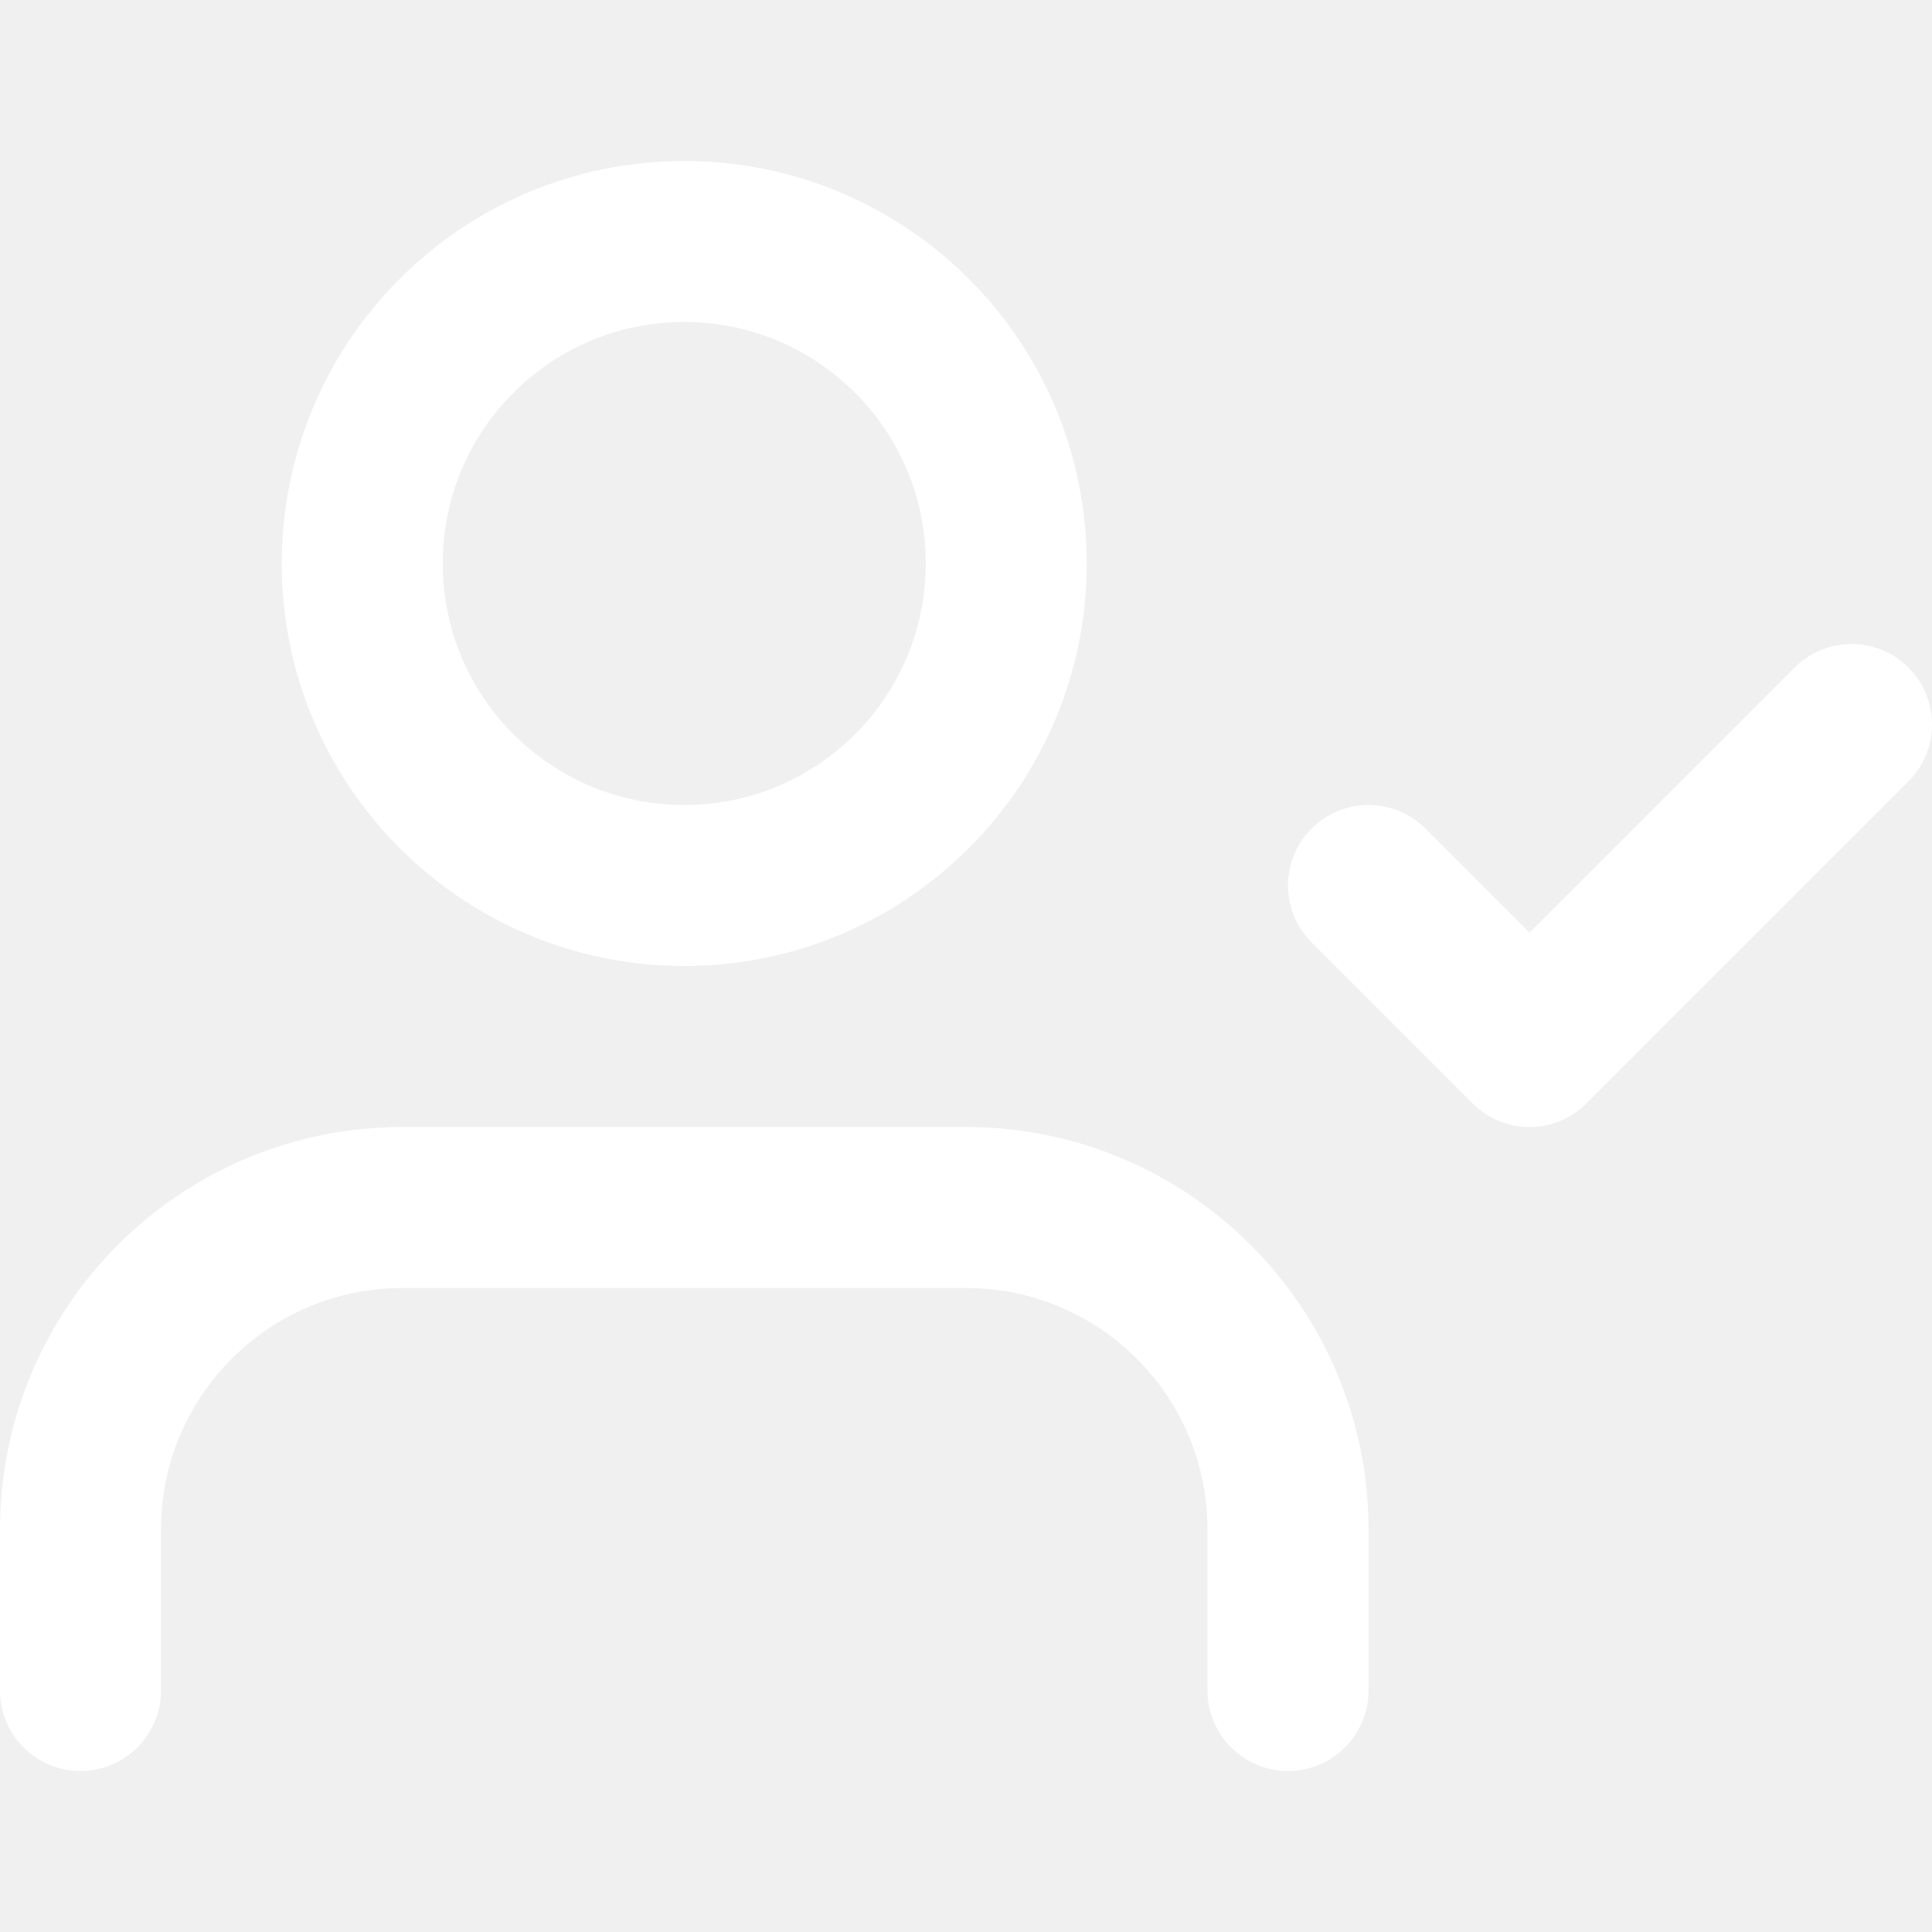
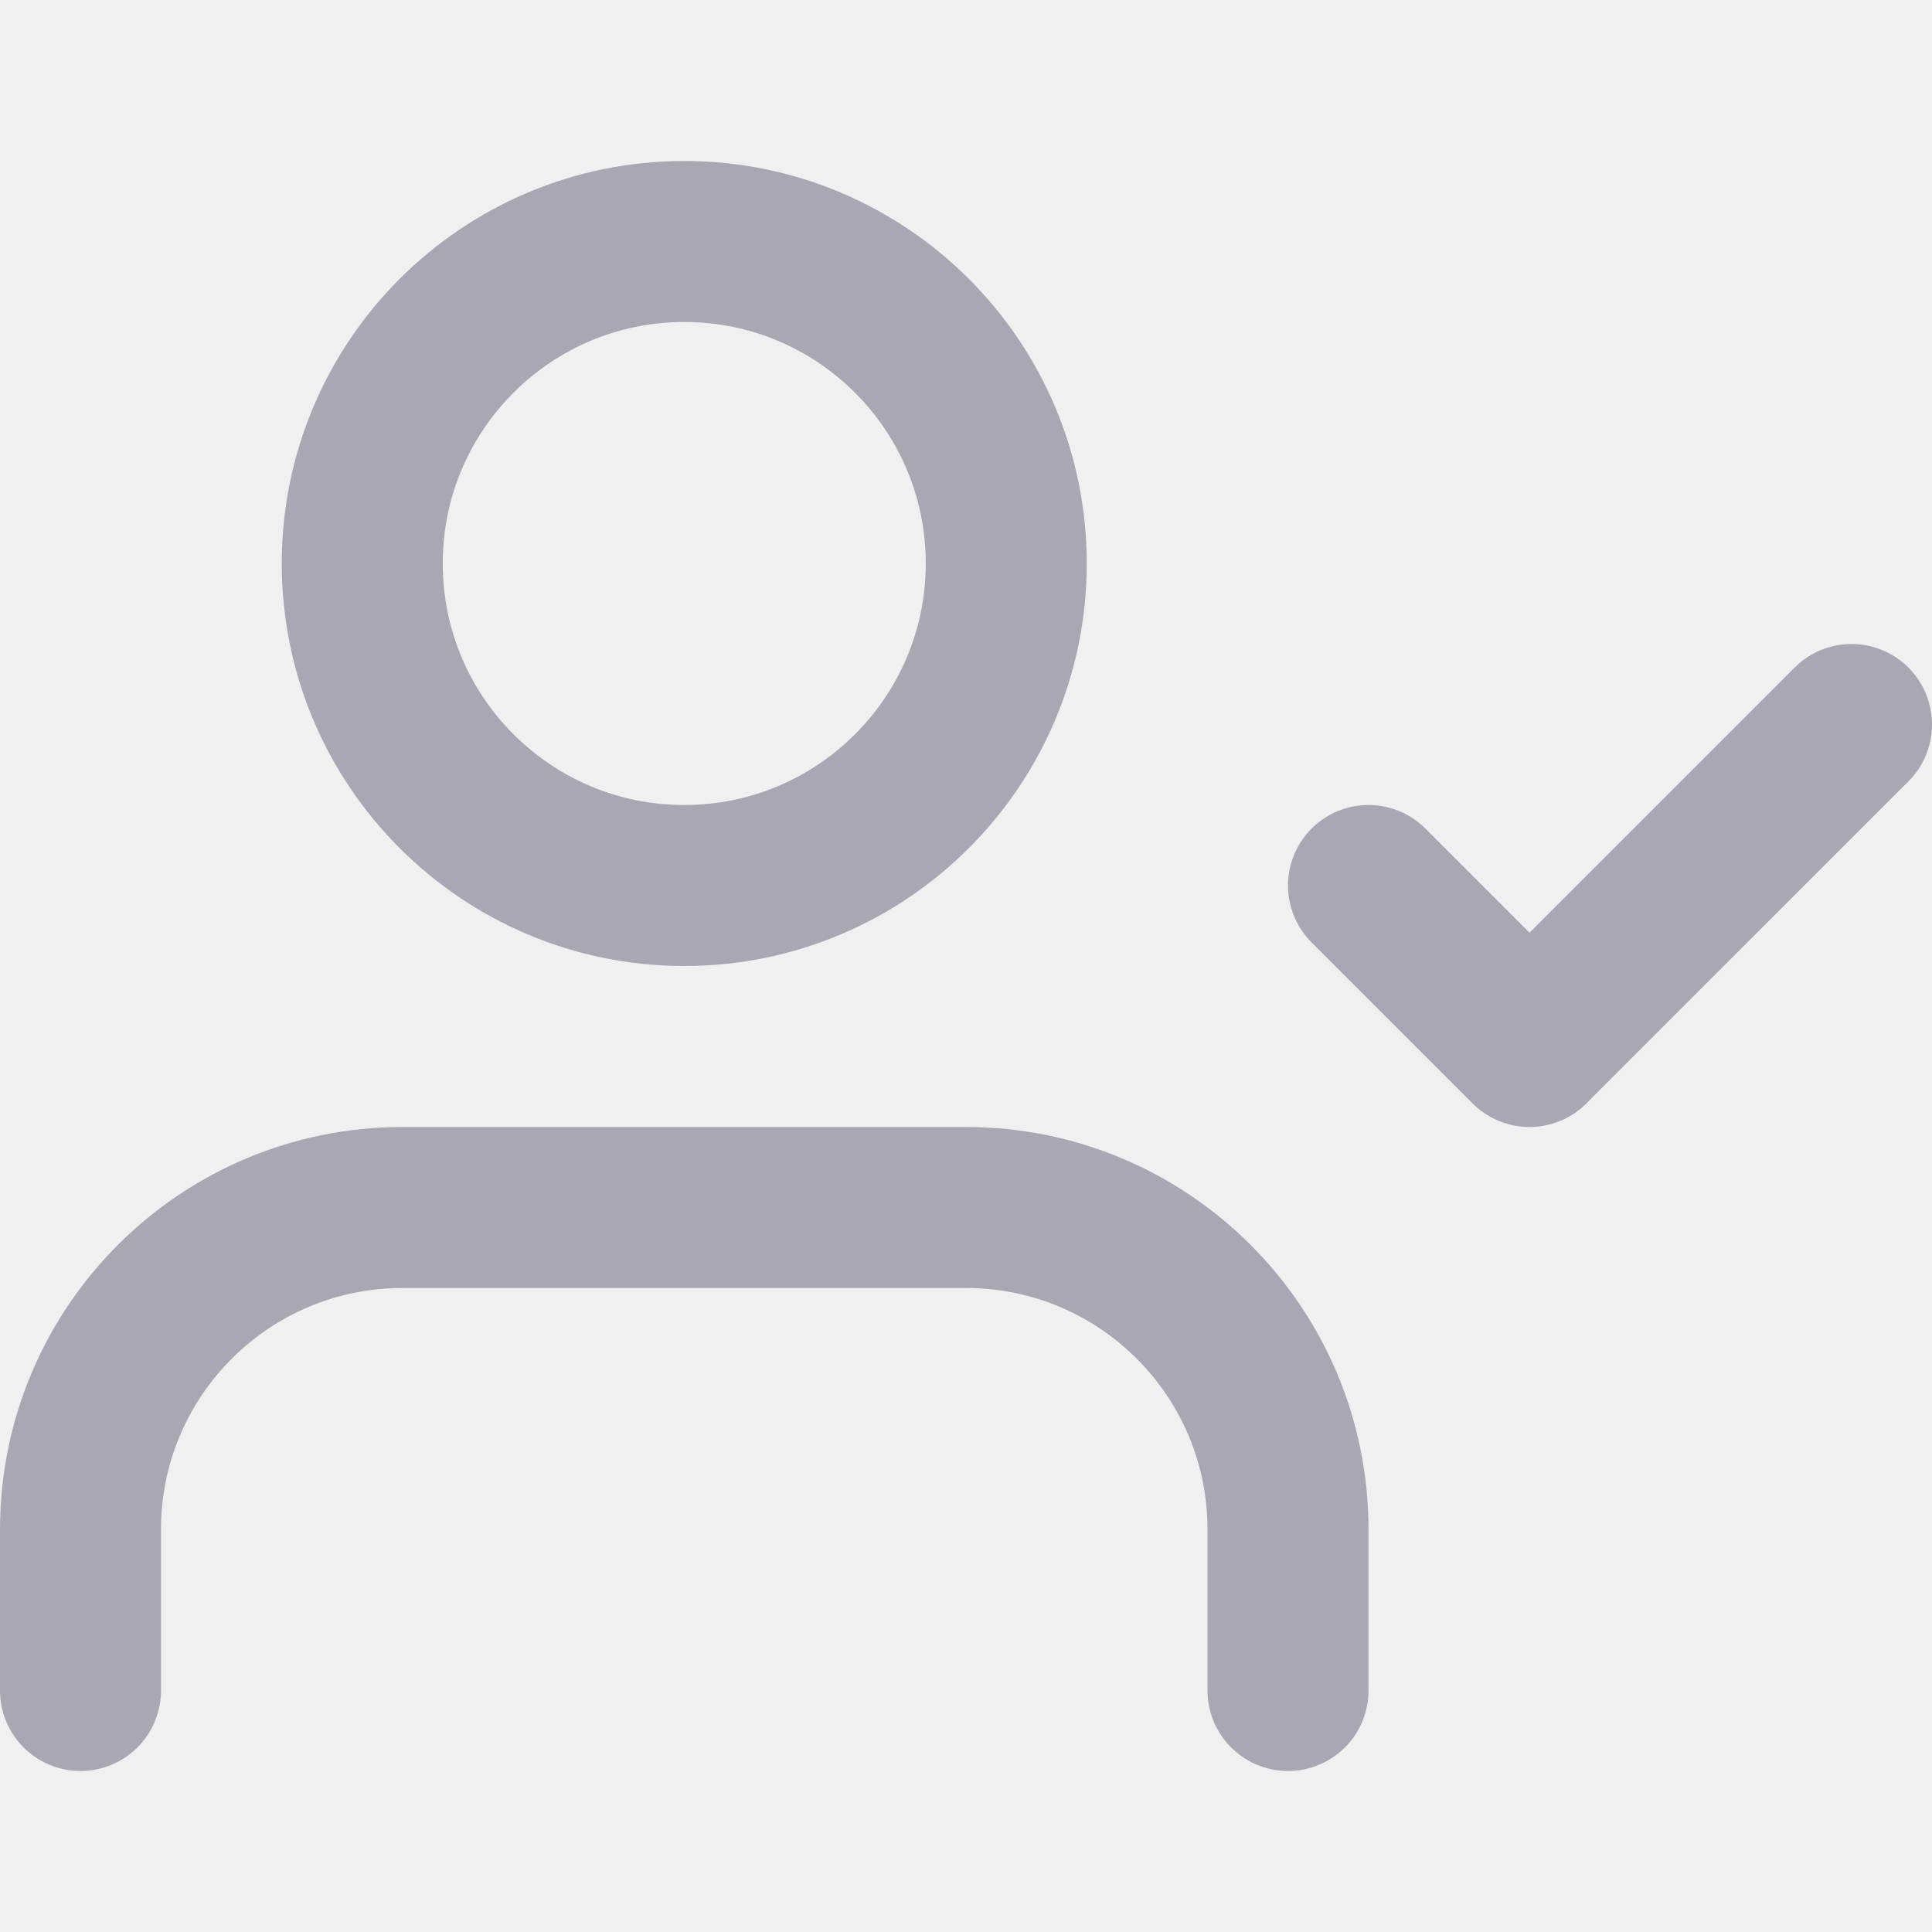
- <svg xmlns="http://www.w3.org/2000/svg" width="24" height="24" viewBox="0 0 24 24" fill="none" stroke="#fff" stroke-width="2" stroke-linecap="round" stroke-linejoin="round" class="feather feather-user-check">
+ <svg xmlns="http://www.w3.org/2000/svg" width="24" height="24" viewBox="0 0 24 24" fill="none" stroke="#A8A8B3" stroke-width="2" stroke-linecap="round" stroke-linejoin="round" class="feather feather-user-check">
  <path d="M16 21v-2a4 4 0 0 0-4-4H5a4 4 0 0 0-4 4v2" />
  <circle cx="8.5" cy="7" r="4" />
  <polyline points="17 11 19 13 23 9" />
</svg>
